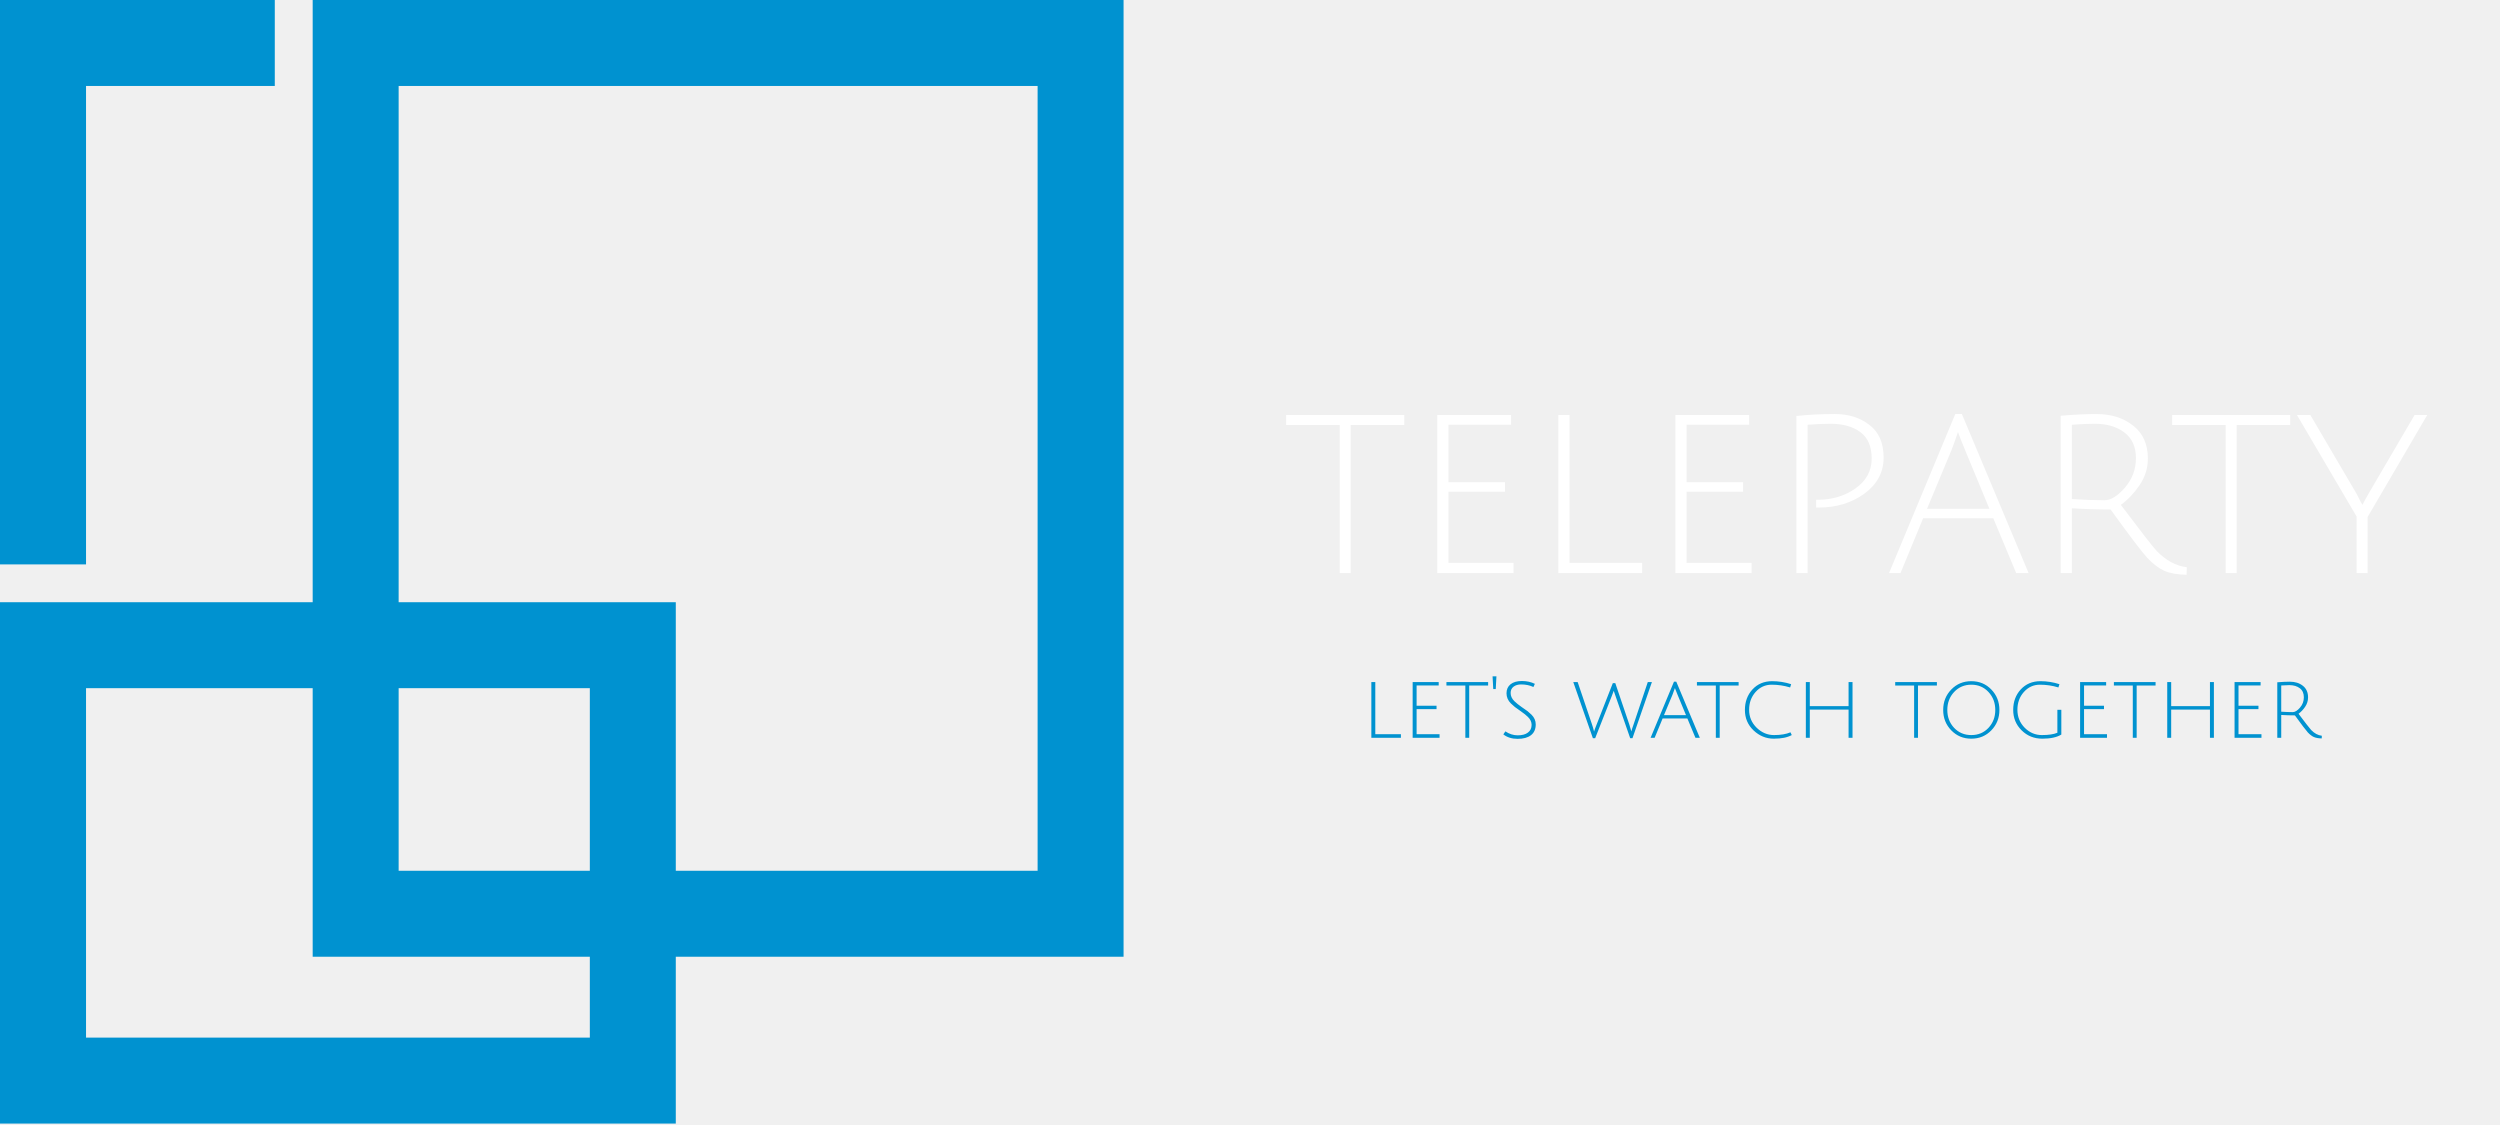
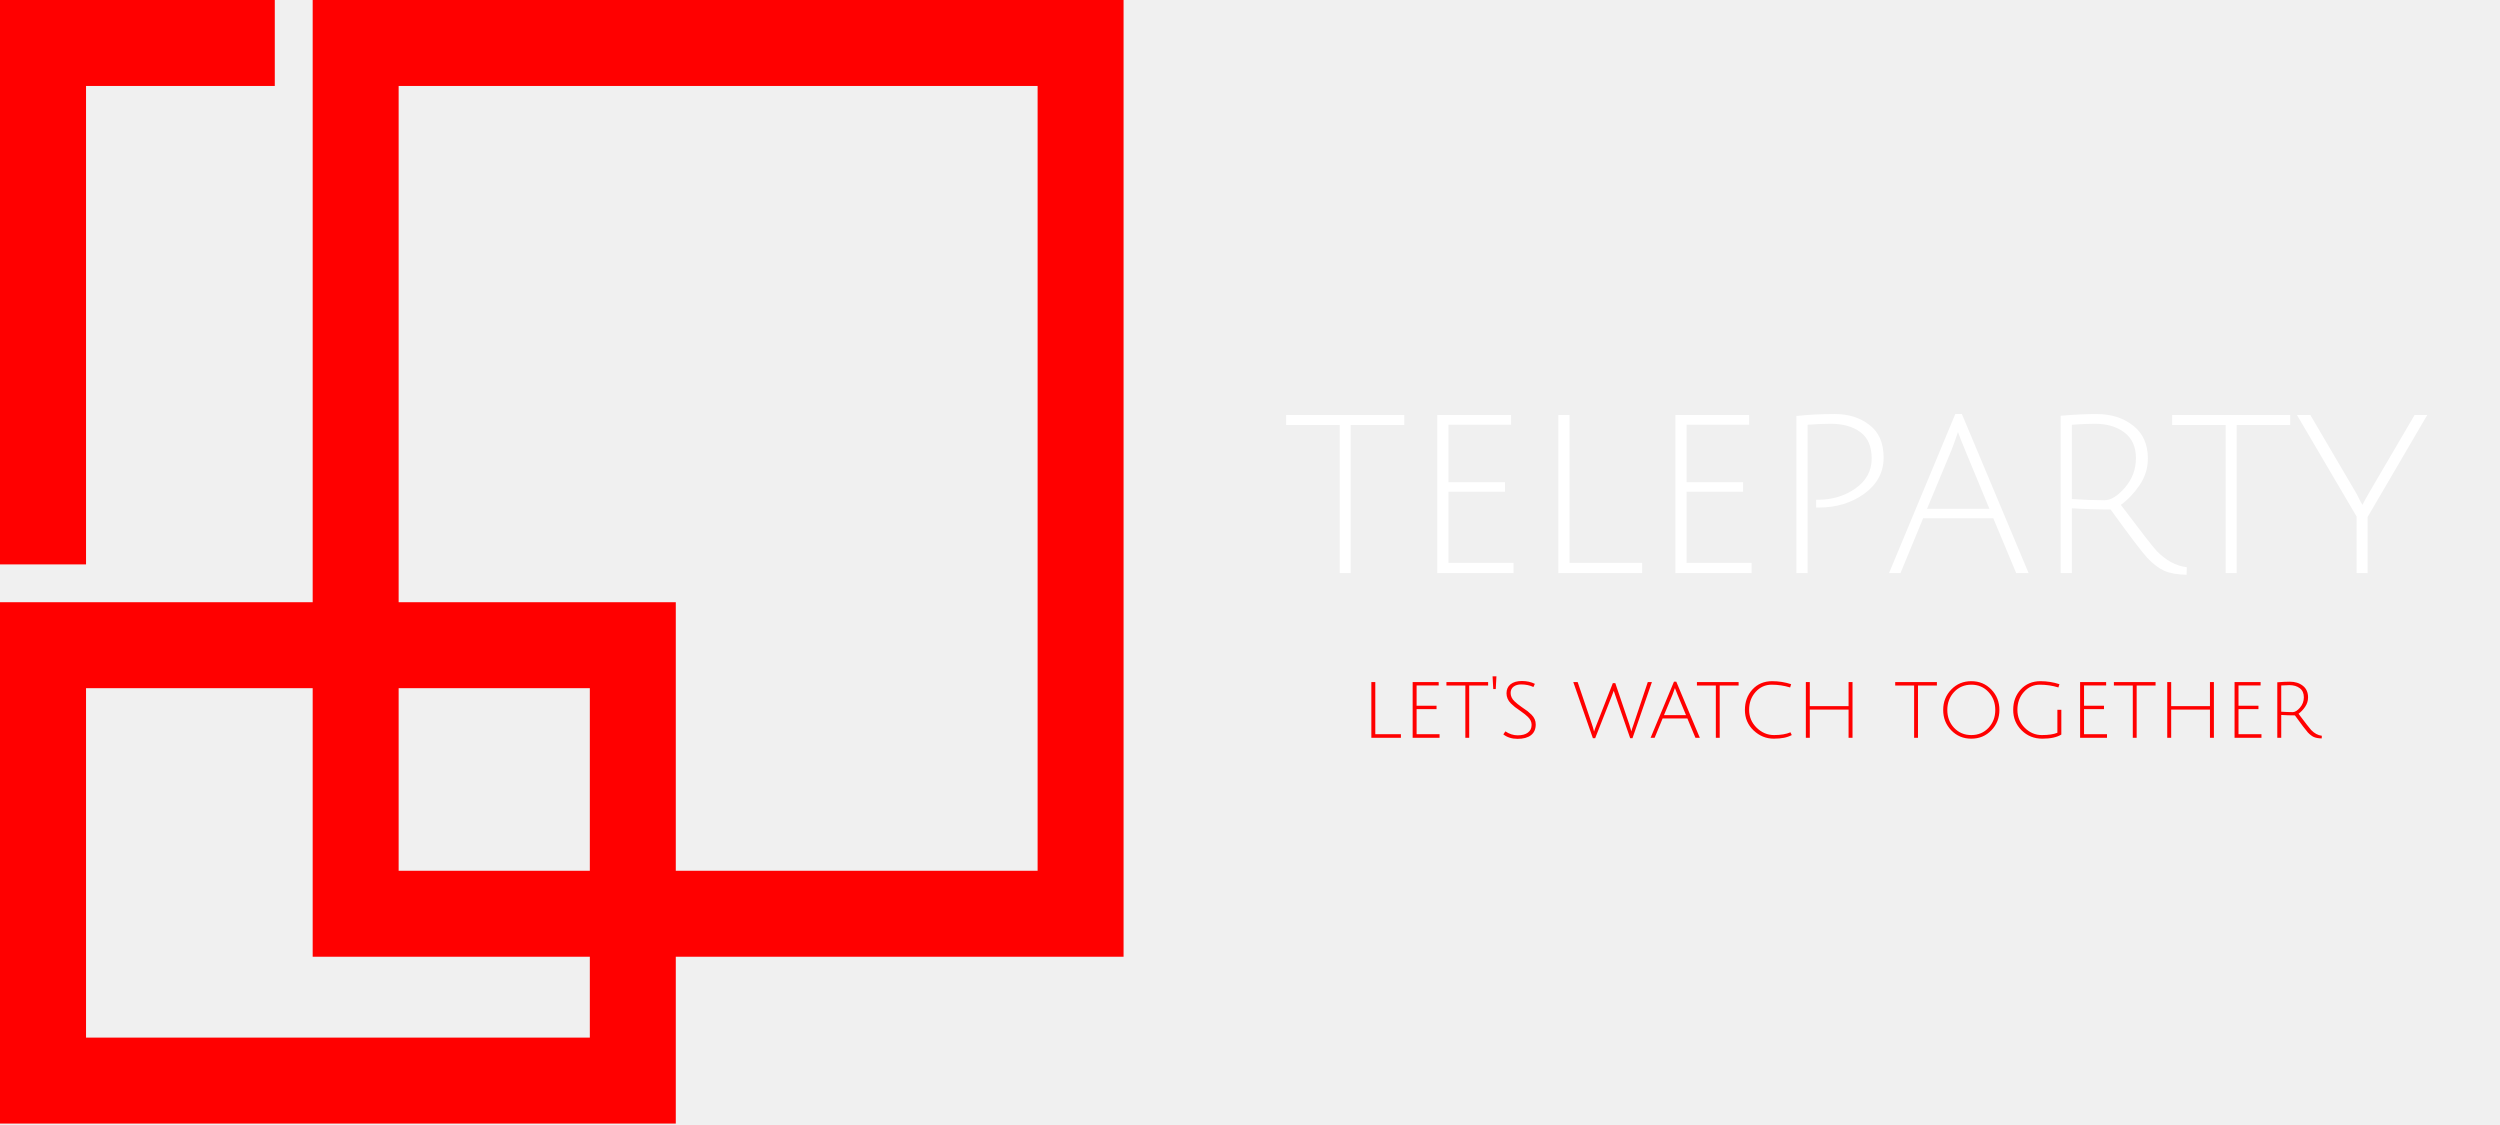
<svg xmlns="http://www.w3.org/2000/svg" width="349" height="157" viewBox="0 0 349 157" fill="none">
-   <path d="M0 78.79H12.01V12H38.36V0H0V78.79Z" fill="#0092D0" />
-   <path d="M94.34 133.56H156.85V0H43.65V84.07H0V156.85H94.34V133.56ZM55.65 12H144.85V121.56H94.34V84.07H55.65V12ZM82.34 144.85H12.01V96.07H43.65V133.56H82.34V144.85ZM82.34 121.56H55.65V96.07H82.34V121.56Z" fill="#0092D0" />
+   <path d="M0 78.79H12.01V12H38.36V0H0V78.79Z" fill="red" />
+   <path d="M94.34 133.56H156.85V0H43.65V84.07H0V156.85H94.34V133.56ZM55.65 12H144.85V121.56H94.34V84.07H55.65V12ZM82.34 144.85H12.01V96.07H43.65V133.56H82.34V144.85ZM82.34 121.56H55.65V96.07H82.34V121.56Z" fill="red" />
  <path d="M187.024 59.328H179.544V57.934H196.034V59.328H188.554V80H187.024V59.328ZM200.644 80V57.934H210.946V59.294H202.208V67.318H210.096V68.644H202.208V78.572H211.286V80H200.644ZM217.545 80V57.934H219.109V78.572H229.241V80H217.545ZM233.881 80V57.934H244.183V59.294H235.445V67.318H243.333V68.644H235.445V78.572H244.523V80H233.881ZM250.781 80V58.07C252.481 57.889 254.272 57.798 256.153 57.798C258.057 57.798 259.667 58.308 260.981 59.328C262.296 60.325 262.953 61.844 262.953 63.884C262.953 65.924 262.058 67.601 260.267 68.916C258.477 70.208 256.357 70.854 253.909 70.854C253.796 70.854 253.671 70.854 253.535 70.854V69.766C253.626 69.766 253.705 69.766 253.773 69.766C255.791 69.766 257.547 69.233 259.043 68.168C260.539 67.103 261.287 65.72 261.287 64.02C261.287 62.32 260.755 61.085 259.689 60.314C258.647 59.543 257.264 59.158 255.541 59.158C254.635 59.158 253.569 59.203 252.345 59.294V80H250.781ZM268.471 72.35L265.309 80H263.711L272.959 57.798H273.877L283.193 80H281.459L278.263 72.35H268.471ZM273.333 60.314C272.993 61.334 272.687 62.184 272.415 62.864L269.015 71.024H277.719L274.353 62.898C273.831 61.629 273.491 60.767 273.333 60.314ZM287.67 80V58.036C289.619 57.877 291.274 57.798 292.634 57.798C294.719 57.798 296.442 58.342 297.802 59.43C299.162 60.495 299.842 62.025 299.842 64.02C299.842 65.357 299.457 66.593 298.686 67.726C297.915 68.859 297.043 69.777 296.068 70.48C298.765 74.061 300.431 76.203 301.066 76.906C302.358 78.243 303.763 79.003 305.282 79.184L305.248 80.238C303.979 80.215 302.947 80.034 302.154 79.694C301.361 79.331 300.567 78.731 299.774 77.892C299.003 77.053 297.292 74.798 294.64 71.126C292.804 71.126 291.002 71.069 289.234 70.956V80H287.67ZM293.79 69.834C294.674 69.834 295.626 69.245 296.646 68.066C297.666 66.887 298.176 65.516 298.176 63.952C298.176 62.388 297.643 61.198 296.578 60.382C295.513 59.566 294.13 59.158 292.43 59.158C291.523 59.158 290.458 59.203 289.234 59.294V69.664C290.866 69.777 292.385 69.834 293.79 69.834ZM310.706 59.328H303.226V57.934H319.716V59.328H312.236V80H310.706V59.328ZM330.514 80H328.984V72.112L320.654 57.934H322.524L328.95 68.882C329.449 69.879 329.732 70.412 329.8 70.48C329.936 70.185 330.219 69.664 330.65 68.916L337.076 57.934H338.844L330.514 72.18V80Z" fill="white" />
-   <path d="M191.44 103V95.212H191.992V102.496H195.568V103H191.44ZM197.206 103V95.212H200.842V95.692H197.758V98.524H200.542V98.992H197.758V102.496H200.962V103H197.206ZM204.562 95.704H201.922V95.212H207.742V95.704H205.102V103H204.562V95.704ZM208.458 96.196L208.362 94.42H208.902L208.806 96.196H208.458ZM212.348 95.548C211.916 95.548 211.564 95.652 211.292 95.86C211.02 96.068 210.884 96.36 210.884 96.736C210.884 97.168 211.064 97.556 211.424 97.9C211.68 98.148 212.008 98.412 212.408 98.692C212.816 98.964 213.096 99.16 213.248 99.28C213.4 99.4 213.584 99.564 213.8 99.772C214.192 100.164 214.388 100.616 214.388 101.128C214.388 101.792 214.164 102.296 213.716 102.64C213.276 102.976 212.656 103.144 211.856 103.144C211.064 103.144 210.4 102.936 209.864 102.52L210.152 102.1C210.696 102.468 211.272 102.652 211.88 102.652C212.488 102.652 212.96 102.524 213.296 102.268C213.64 102.012 213.812 101.652 213.812 101.188C213.812 100.788 213.64 100.42 213.296 100.084C213.056 99.844 212.732 99.584 212.324 99.304C211.924 99.024 211.644 98.824 211.484 98.704C211.324 98.576 211.136 98.408 210.92 98.2C210.512 97.792 210.308 97.32 210.308 96.784C210.308 96.248 210.496 95.828 210.872 95.524C211.256 95.22 211.784 95.068 212.456 95.068C213.128 95.068 213.732 95.2 214.268 95.464L214.064 95.908C213.568 95.668 212.996 95.548 212.348 95.548ZM222.904 101.104L225.148 95.368H225.496L227.452 101.14L227.74 102.112C227.764 101.96 227.864 101.64 228.04 101.152L230.032 95.212H230.608L227.896 103.048H227.572C226.236 99.216 225.544 97.224 225.496 97.072C225.424 96.856 225.352 96.644 225.28 96.436C225.24 96.572 225.132 96.856 224.956 97.288L222.688 103.048H222.364L219.628 95.212H220.24L222.22 101.056C222.332 101.376 222.436 101.732 222.532 102.124C222.572 101.964 222.696 101.624 222.904 101.104ZM232.101 100.3L230.985 103H230.421L233.685 95.164H234.009L237.297 103H236.685L235.557 100.3H232.101ZM233.817 96.052C233.697 96.412 233.589 96.712 233.493 96.952L232.293 99.832H235.365L234.177 96.964C233.993 96.516 233.873 96.212 233.817 96.052ZM239.531 95.704H236.891V95.212H242.711V95.704H240.071V103H239.531V95.704ZM250.129 102.616C249.529 102.952 248.693 103.12 247.621 103.12C246.557 103.12 245.617 102.736 244.801 101.968C243.993 101.2 243.589 100.248 243.589 99.112C243.589 97.968 243.941 97.012 244.645 96.244C245.357 95.476 246.273 95.092 247.393 95.092C248.297 95.092 249.181 95.232 250.045 95.512L249.901 95.968C249.069 95.712 248.209 95.584 247.321 95.584C246.433 95.584 245.685 95.924 245.077 96.604C244.477 97.276 244.177 98.104 244.177 99.088C244.177 100.064 244.525 100.896 245.221 101.584C245.925 102.272 246.737 102.616 247.657 102.616C248.577 102.616 249.341 102.488 249.949 102.232L250.129 102.616ZM258.06 103V99.064H252.648V103H252.096V95.212H252.648V98.572H258.06V95.212H258.612V103H258.06ZM267.211 95.704H264.571V95.212H270.391V95.704H267.751V103H267.211V95.704ZM275.193 103.12C274.081 103.12 273.149 102.732 272.397 101.956C271.645 101.18 271.269 100.232 271.269 99.112C271.269 97.984 271.645 97.032 272.397 96.256C273.149 95.48 274.081 95.092 275.193 95.092C276.305 95.092 277.237 95.48 277.989 96.256C278.741 97.032 279.117 97.984 279.117 99.112C279.117 100.232 278.741 101.18 277.989 101.956C277.237 102.732 276.305 103.12 275.193 103.12ZM275.193 95.584C274.233 95.584 273.433 95.924 272.793 96.604C272.161 97.284 271.845 98.12 271.845 99.112C271.845 100.096 272.161 100.928 272.793 101.608C273.433 102.28 274.233 102.616 275.193 102.616C276.161 102.616 276.961 102.28 277.593 101.608C278.225 100.928 278.541 100.096 278.541 99.112C278.541 98.12 278.225 97.284 277.593 96.604C276.961 95.924 276.161 95.584 275.193 95.584ZM284.774 95.584C283.886 95.584 283.138 95.924 282.53 96.604C281.93 97.276 281.63 98.104 281.63 99.088C281.63 100.072 281.97 100.908 282.65 101.596C283.33 102.276 284.13 102.616 285.05 102.616C285.978 102.616 286.698 102.508 287.21 102.292V99.088H287.762V102.544C287.138 102.928 286.254 103.12 285.11 103.12C283.966 103.12 283.002 102.732 282.218 101.956C281.434 101.18 281.042 100.228 281.042 99.1C281.042 97.964 281.394 97.012 282.098 96.244C282.81 95.476 283.726 95.092 284.846 95.092C285.75 95.092 286.634 95.232 287.498 95.512L287.354 95.968C286.522 95.712 285.662 95.584 284.774 95.584ZM290.381 103V95.212H294.017V95.692H290.933V98.524H293.717V98.992H290.933V102.496H294.137V103H290.381ZM297.738 95.704H295.098V95.212H300.918V95.704H298.278V103H297.738V95.704ZM308.509 103V99.064H303.097V103H302.545V95.212H303.097V98.572H308.509V95.212H309.061V103H308.509ZM311.944 103V95.212H315.58V95.692H312.496V98.524H315.28V98.992H312.496V102.496H315.7V103H311.944ZM317.909 103V95.248C318.597 95.192 319.181 95.164 319.661 95.164C320.397 95.164 321.005 95.356 321.485 95.74C321.965 96.116 322.205 96.656 322.205 97.36C322.205 97.832 322.069 98.268 321.797 98.668C321.525 99.068 321.217 99.392 320.873 99.64C321.825 100.904 322.413 101.66 322.637 101.908C323.093 102.38 323.589 102.648 324.125 102.712L324.113 103.084C323.665 103.076 323.301 103.012 323.021 102.892C322.741 102.764 322.461 102.552 322.181 102.256C321.909 101.96 321.305 101.164 320.369 99.868C319.721 99.868 319.085 99.848 318.461 99.808V103H317.909ZM320.069 99.412C320.381 99.412 320.717 99.204 321.077 98.788C321.437 98.372 321.617 97.888 321.617 97.336C321.617 96.784 321.429 96.364 321.053 96.076C320.677 95.788 320.189 95.644 319.589 95.644C319.269 95.644 318.893 95.66 318.461 95.692V99.352C319.037 99.392 319.573 99.412 320.069 99.412Z" fill="#0092D0" />
+   <path d="M191.44 103V95.212H191.992V102.496H195.568V103H191.44ZM197.206 103V95.212H200.842V95.692H197.758V98.524H200.542V98.992H197.758V102.496H200.962V103H197.206ZM204.562 95.704H201.922V95.212H207.742V95.704H205.102V103H204.562V95.704ZM208.458 96.196L208.362 94.42H208.902L208.806 96.196H208.458ZM212.348 95.548C211.916 95.548 211.564 95.652 211.292 95.86C211.02 96.068 210.884 96.36 210.884 96.736C210.884 97.168 211.064 97.556 211.424 97.9C211.68 98.148 212.008 98.412 212.408 98.692C212.816 98.964 213.096 99.16 213.248 99.28C213.4 99.4 213.584 99.564 213.8 99.772C214.192 100.164 214.388 100.616 214.388 101.128C214.388 101.792 214.164 102.296 213.716 102.64C213.276 102.976 212.656 103.144 211.856 103.144C211.064 103.144 210.4 102.936 209.864 102.52L210.152 102.1C210.696 102.468 211.272 102.652 211.88 102.652C212.488 102.652 212.96 102.524 213.296 102.268C213.64 102.012 213.812 101.652 213.812 101.188C213.812 100.788 213.64 100.42 213.296 100.084C213.056 99.844 212.732 99.584 212.324 99.304C211.924 99.024 211.644 98.824 211.484 98.704C211.324 98.576 211.136 98.408 210.92 98.2C210.512 97.792 210.308 97.32 210.308 96.784C210.308 96.248 210.496 95.828 210.872 95.524C211.256 95.22 211.784 95.068 212.456 95.068C213.128 95.068 213.732 95.2 214.268 95.464L214.064 95.908C213.568 95.668 212.996 95.548 212.348 95.548ZM222.904 101.104L225.148 95.368H225.496L227.452 101.14L227.74 102.112C227.764 101.96 227.864 101.64 228.04 101.152L230.032 95.212H230.608L227.896 103.048H227.572C226.236 99.216 225.544 97.224 225.496 97.072C225.424 96.856 225.352 96.644 225.28 96.436C225.24 96.572 225.132 96.856 224.956 97.288L222.688 103.048H222.364L219.628 95.212H220.24L222.22 101.056C222.332 101.376 222.436 101.732 222.532 102.124C222.572 101.964 222.696 101.624 222.904 101.104ZM232.101 100.3L230.985 103H230.421L233.685 95.164H234.009L237.297 103H236.685L235.557 100.3H232.101ZM233.817 96.052C233.697 96.412 233.589 96.712 233.493 96.952L232.293 99.832H235.365L234.177 96.964C233.993 96.516 233.873 96.212 233.817 96.052ZM239.531 95.704H236.891V95.212H242.711V95.704H240.071V103H239.531V95.704ZM250.129 102.616C249.529 102.952 248.693 103.12 247.621 103.12C246.557 103.12 245.617 102.736 244.801 101.968C243.993 101.2 243.589 100.248 243.589 99.112C243.589 97.968 243.941 97.012 244.645 96.244C245.357 95.476 246.273 95.092 247.393 95.092C248.297 95.092 249.181 95.232 250.045 95.512L249.901 95.968C249.069 95.712 248.209 95.584 247.321 95.584C246.433 95.584 245.685 95.924 245.077 96.604C244.477 97.276 244.177 98.104 244.177 99.088C244.177 100.064 244.525 100.896 245.221 101.584C245.925 102.272 246.737 102.616 247.657 102.616C248.577 102.616 249.341 102.488 249.949 102.232L250.129 102.616ZM258.06 103V99.064H252.648V103H252.096V95.212H252.648V98.572H258.06V95.212H258.612V103H258.06ZM267.211 95.704H264.571V95.212H270.391V95.704H267.751V103H267.211V95.704ZM275.193 103.12C274.081 103.12 273.149 102.732 272.397 101.956C271.645 101.18 271.269 100.232 271.269 99.112C271.269 97.984 271.645 97.032 272.397 96.256C273.149 95.48 274.081 95.092 275.193 95.092C276.305 95.092 277.237 95.48 277.989 96.256C278.741 97.032 279.117 97.984 279.117 99.112C279.117 100.232 278.741 101.18 277.989 101.956C277.237 102.732 276.305 103.12 275.193 103.12ZM275.193 95.584C274.233 95.584 273.433 95.924 272.793 96.604C272.161 97.284 271.845 98.12 271.845 99.112C271.845 100.096 272.161 100.928 272.793 101.608C273.433 102.28 274.233 102.616 275.193 102.616C276.161 102.616 276.961 102.28 277.593 101.608C278.225 100.928 278.541 100.096 278.541 99.112C278.541 98.12 278.225 97.284 277.593 96.604C276.961 95.924 276.161 95.584 275.193 95.584ZM284.774 95.584C283.886 95.584 283.138 95.924 282.53 96.604C281.93 97.276 281.63 98.104 281.63 99.088C281.63 100.072 281.97 100.908 282.65 101.596C283.33 102.276 284.13 102.616 285.05 102.616C285.978 102.616 286.698 102.508 287.21 102.292V99.088H287.762V102.544C287.138 102.928 286.254 103.12 285.11 103.12C283.966 103.12 283.002 102.732 282.218 101.956C281.434 101.18 281.042 100.228 281.042 99.1C281.042 97.964 281.394 97.012 282.098 96.244C282.81 95.476 283.726 95.092 284.846 95.092C285.75 95.092 286.634 95.232 287.498 95.512L287.354 95.968C286.522 95.712 285.662 95.584 284.774 95.584ZM290.381 103V95.212H294.017V95.692H290.933V98.524H293.717V98.992H290.933V102.496H294.137V103H290.381ZM297.738 95.704H295.098V95.212H300.918V95.704H298.278V103H297.738V95.704ZM308.509 103V99.064H303.097V103H302.545V95.212H303.097V98.572H308.509V95.212H309.061V103H308.509ZM311.944 103V95.212H315.58V95.692H312.496V98.524H315.28V98.992H312.496V102.496H315.7V103H311.944ZM317.909 103V95.248C318.597 95.192 319.181 95.164 319.661 95.164C320.397 95.164 321.005 95.356 321.485 95.74C321.965 96.116 322.205 96.656 322.205 97.36C322.205 97.832 322.069 98.268 321.797 98.668C321.525 99.068 321.217 99.392 320.873 99.64C321.825 100.904 322.413 101.66 322.637 101.908C323.093 102.38 323.589 102.648 324.125 102.712L324.113 103.084C323.665 103.076 323.301 103.012 323.021 102.892C322.741 102.764 322.461 102.552 322.181 102.256C321.909 101.96 321.305 101.164 320.369 99.868C319.721 99.868 319.085 99.848 318.461 99.808V103H317.909ZM320.069 99.412C320.381 99.412 320.717 99.204 321.077 98.788C321.437 98.372 321.617 97.888 321.617 97.336C321.617 96.784 321.429 96.364 321.053 96.076C320.677 95.788 320.189 95.644 319.589 95.644C319.269 95.644 318.893 95.66 318.461 95.692V99.352C319.037 99.392 319.573 99.412 320.069 99.412Z" fill="red" />
</svg>
